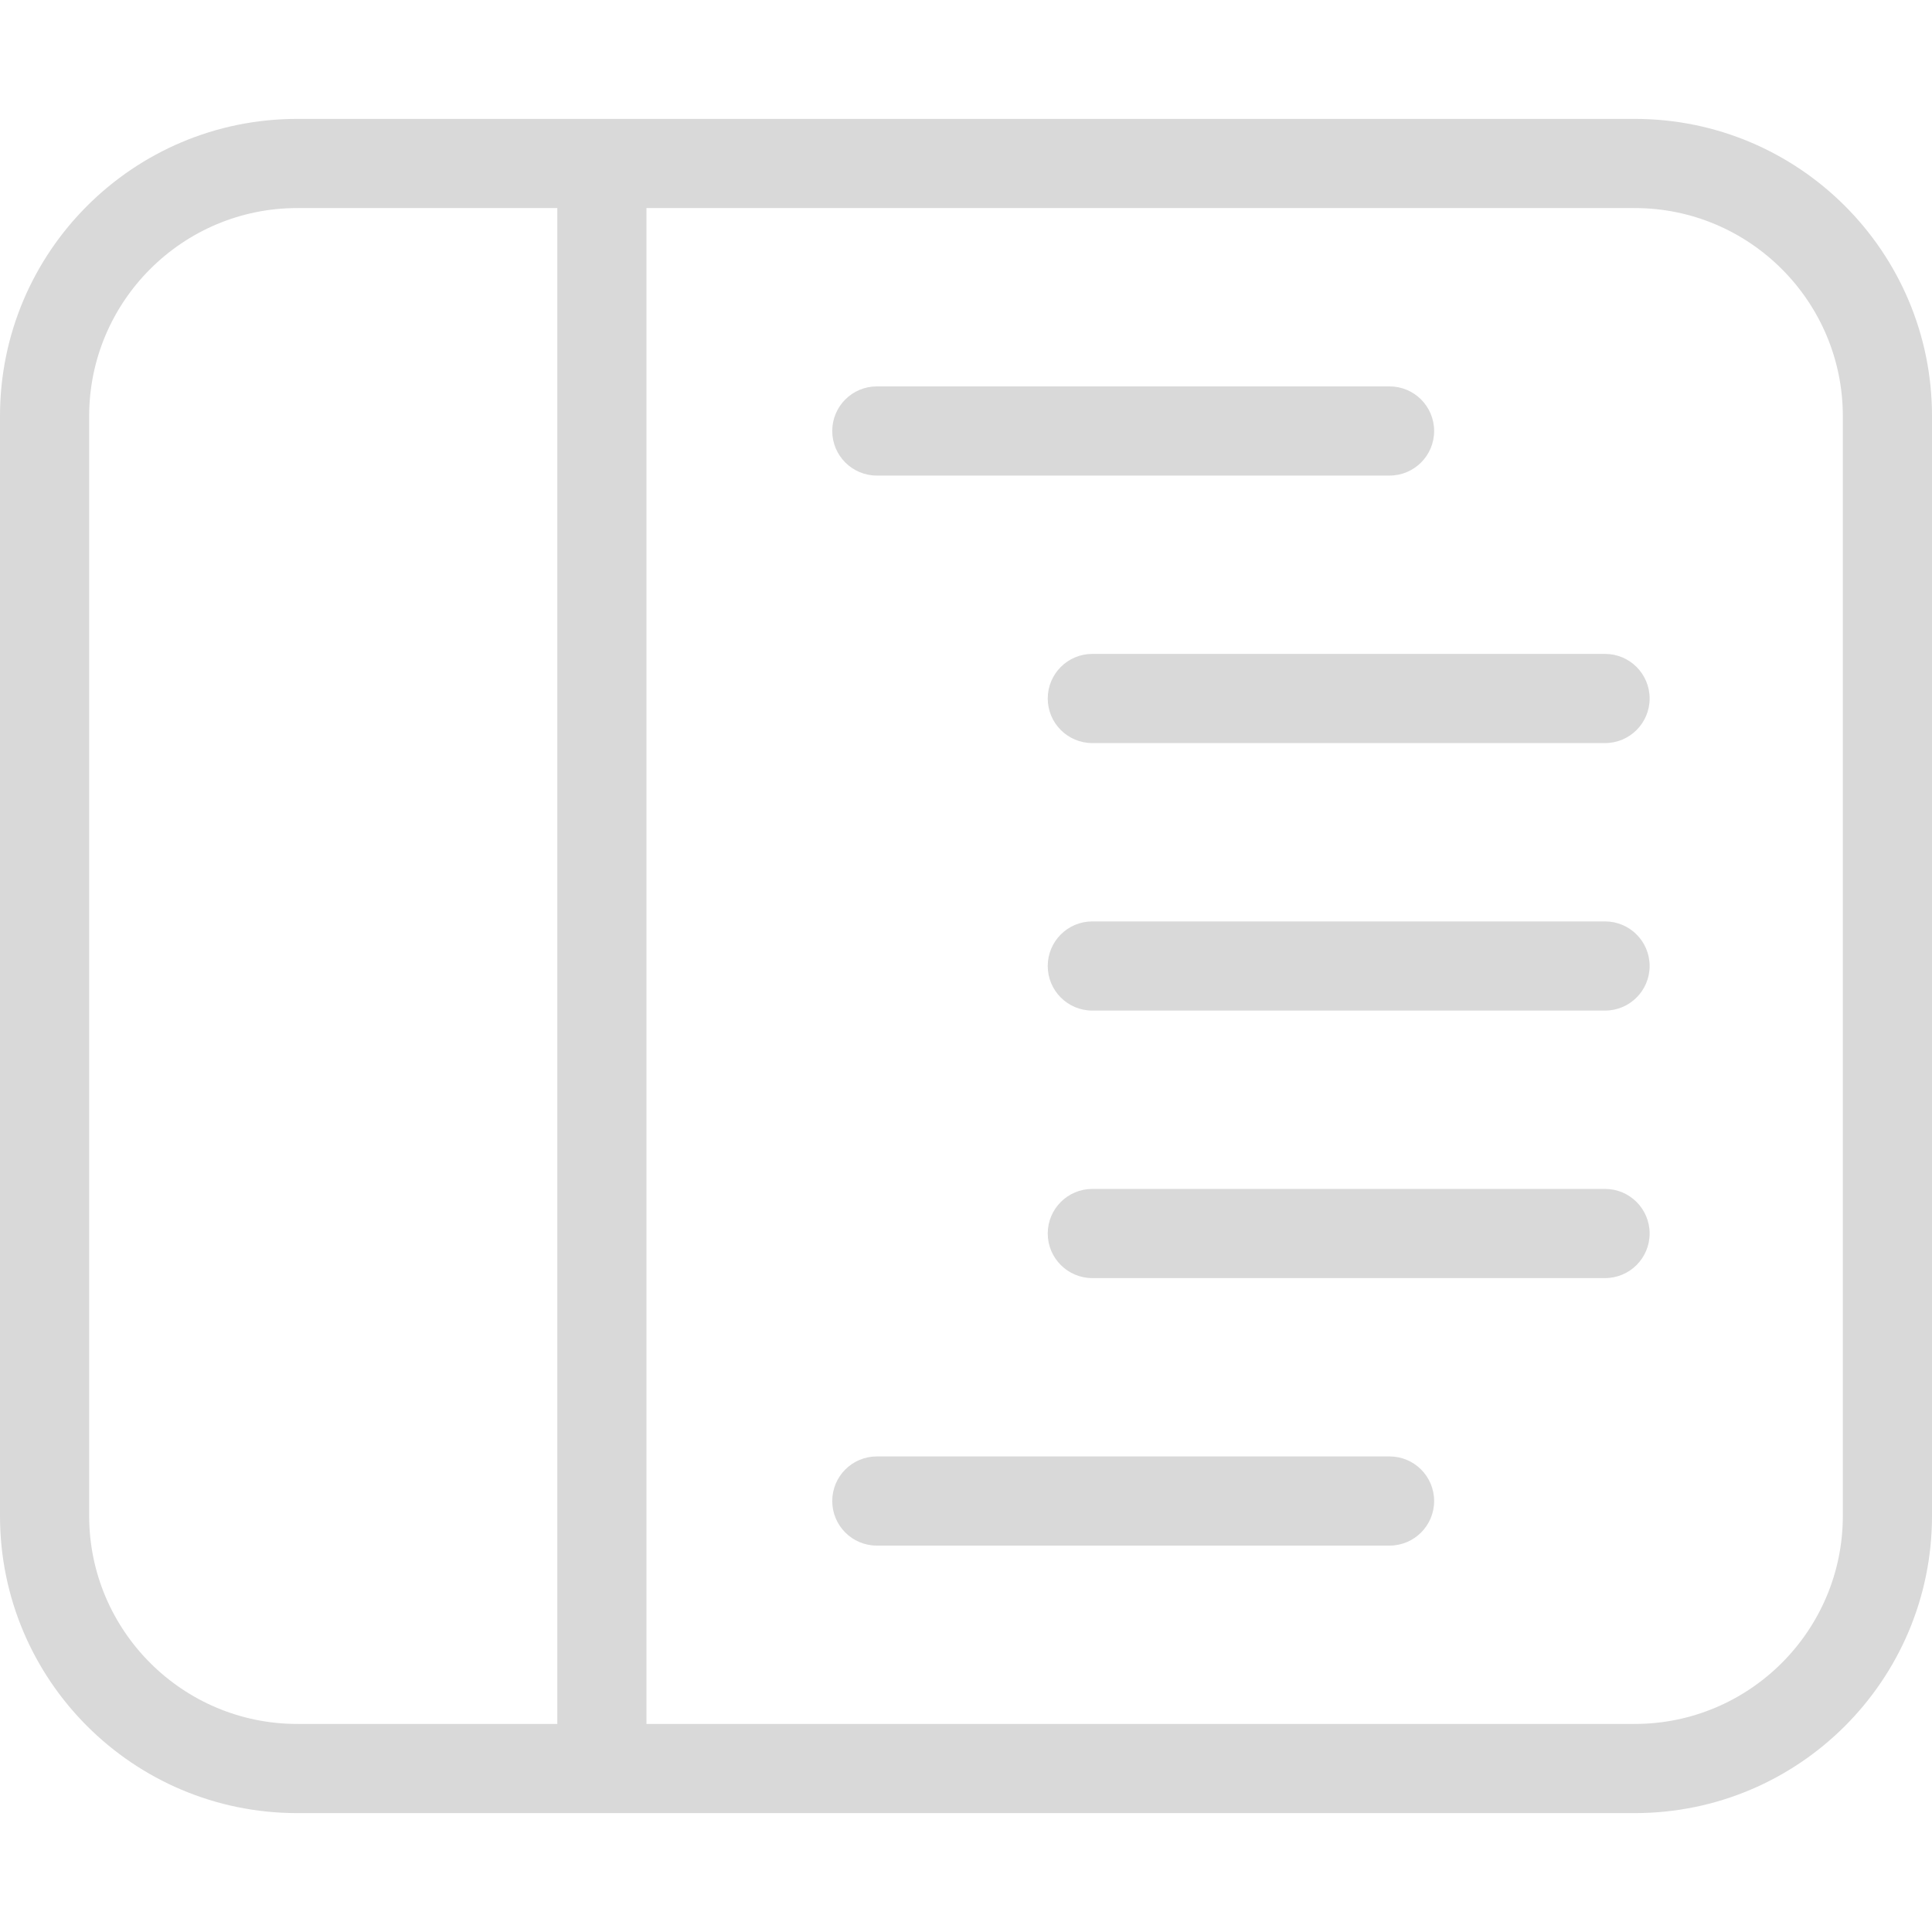
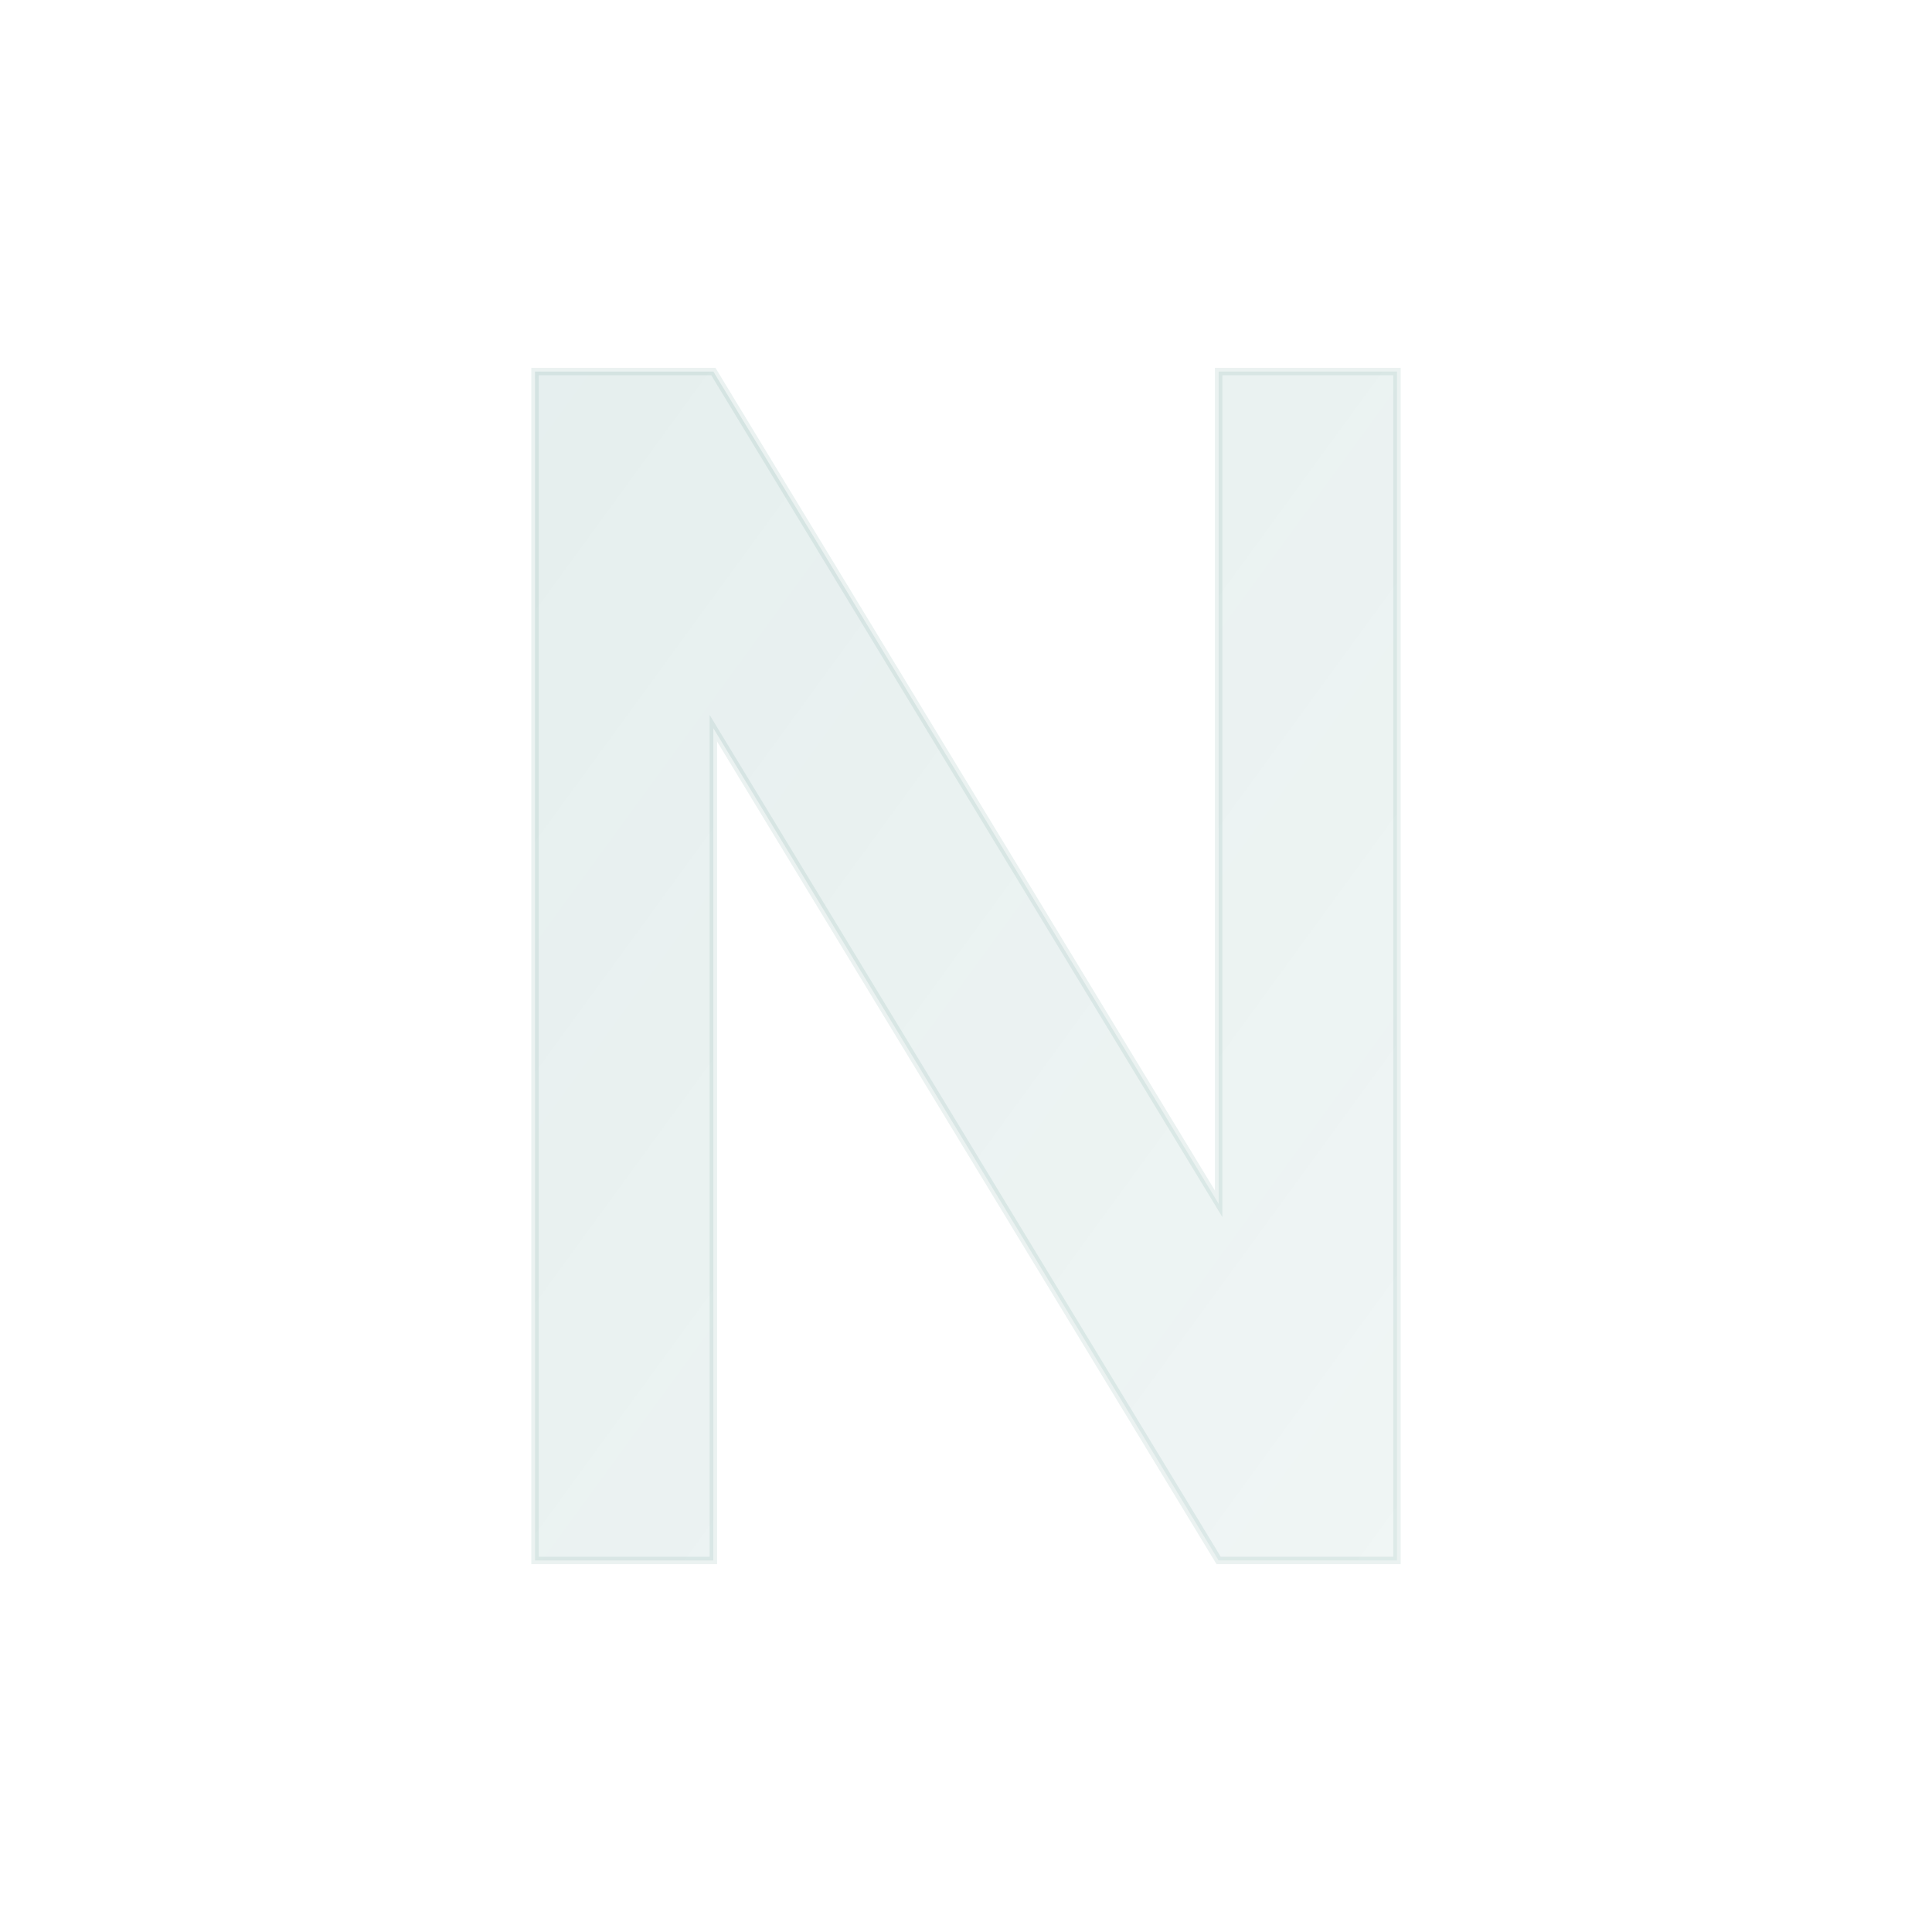
- <svg xmlns="http://www.w3.org/2000/svg" width="260" height="260" viewBox="0 0 260 260" fill="none">
-   <path d="M220 16H40C17.909 16 0 33.909 0 56V204C0 226.091 17.909 244 40 244H220C242.091 244 260 226.091 260 204V56C260 33.909 242.091 16 220 16ZM12 204V56C12 40.561 24.561 28 40 28H75V232H40C24.561 232 12 219.439 12 204ZM248 204C248 219.439 235.439 232 220 232H87V28H220C235.439 28 248 40.561 248 56V204ZM112 58C112 54.686 114.686 52 118 52H187C190.314 52 193 54.686 193 58C193 61.314 190.314 64 187 64H118C114.686 64 112 61.314 112 58ZM193 202C193 205.314 190.314 208 187 208H118C114.686 208 112 205.314 112 202C112 198.686 114.686 196 118 196H187C190.314 196 193 198.686 193 202ZM222 94C222 97.314 219.314 100 216 100H147C143.686 100 141 97.314 141 94C141 90.686 143.686 88 147 88H216C219.314 88 222 90.686 222 94ZM222 130C222 133.314 219.314 136 216 136H147C143.686 136 141 133.314 141 130C141 126.686 143.686 124 147 124H216C219.314 124 222 126.686 222 130ZM222 166C222 169.314 219.314 172 216 172H147C143.686 172 141 169.314 141 166C141 162.686 143.686 160 147 160H216C219.314 160 222 162.686 222 166Z" fill="#D9D9D9" />
+ <svg xmlns="http://www.w3.org/2000/svg" width="260" height="260" viewBox="0 0 260 260">
+   <defs>
+     <linearGradient id="n-grad" x1="0%" y1="0%" x2="100%" y2="100%">
+       <stop offset="0%" stop-color="#025E56" stop-opacity="0.10" />
+       <stop offset="100%" stop-color="#025E56" stop-opacity="0.06" />
+     </linearGradient>
+   </defs>
+   <path d="M72 210V50h24l68 112V50h24v160h-24l-68-112v112H72z" fill="url(#n-grad)" stroke="#025E56" stroke-opacity="0.08" stroke-width="1" />
</svg>
